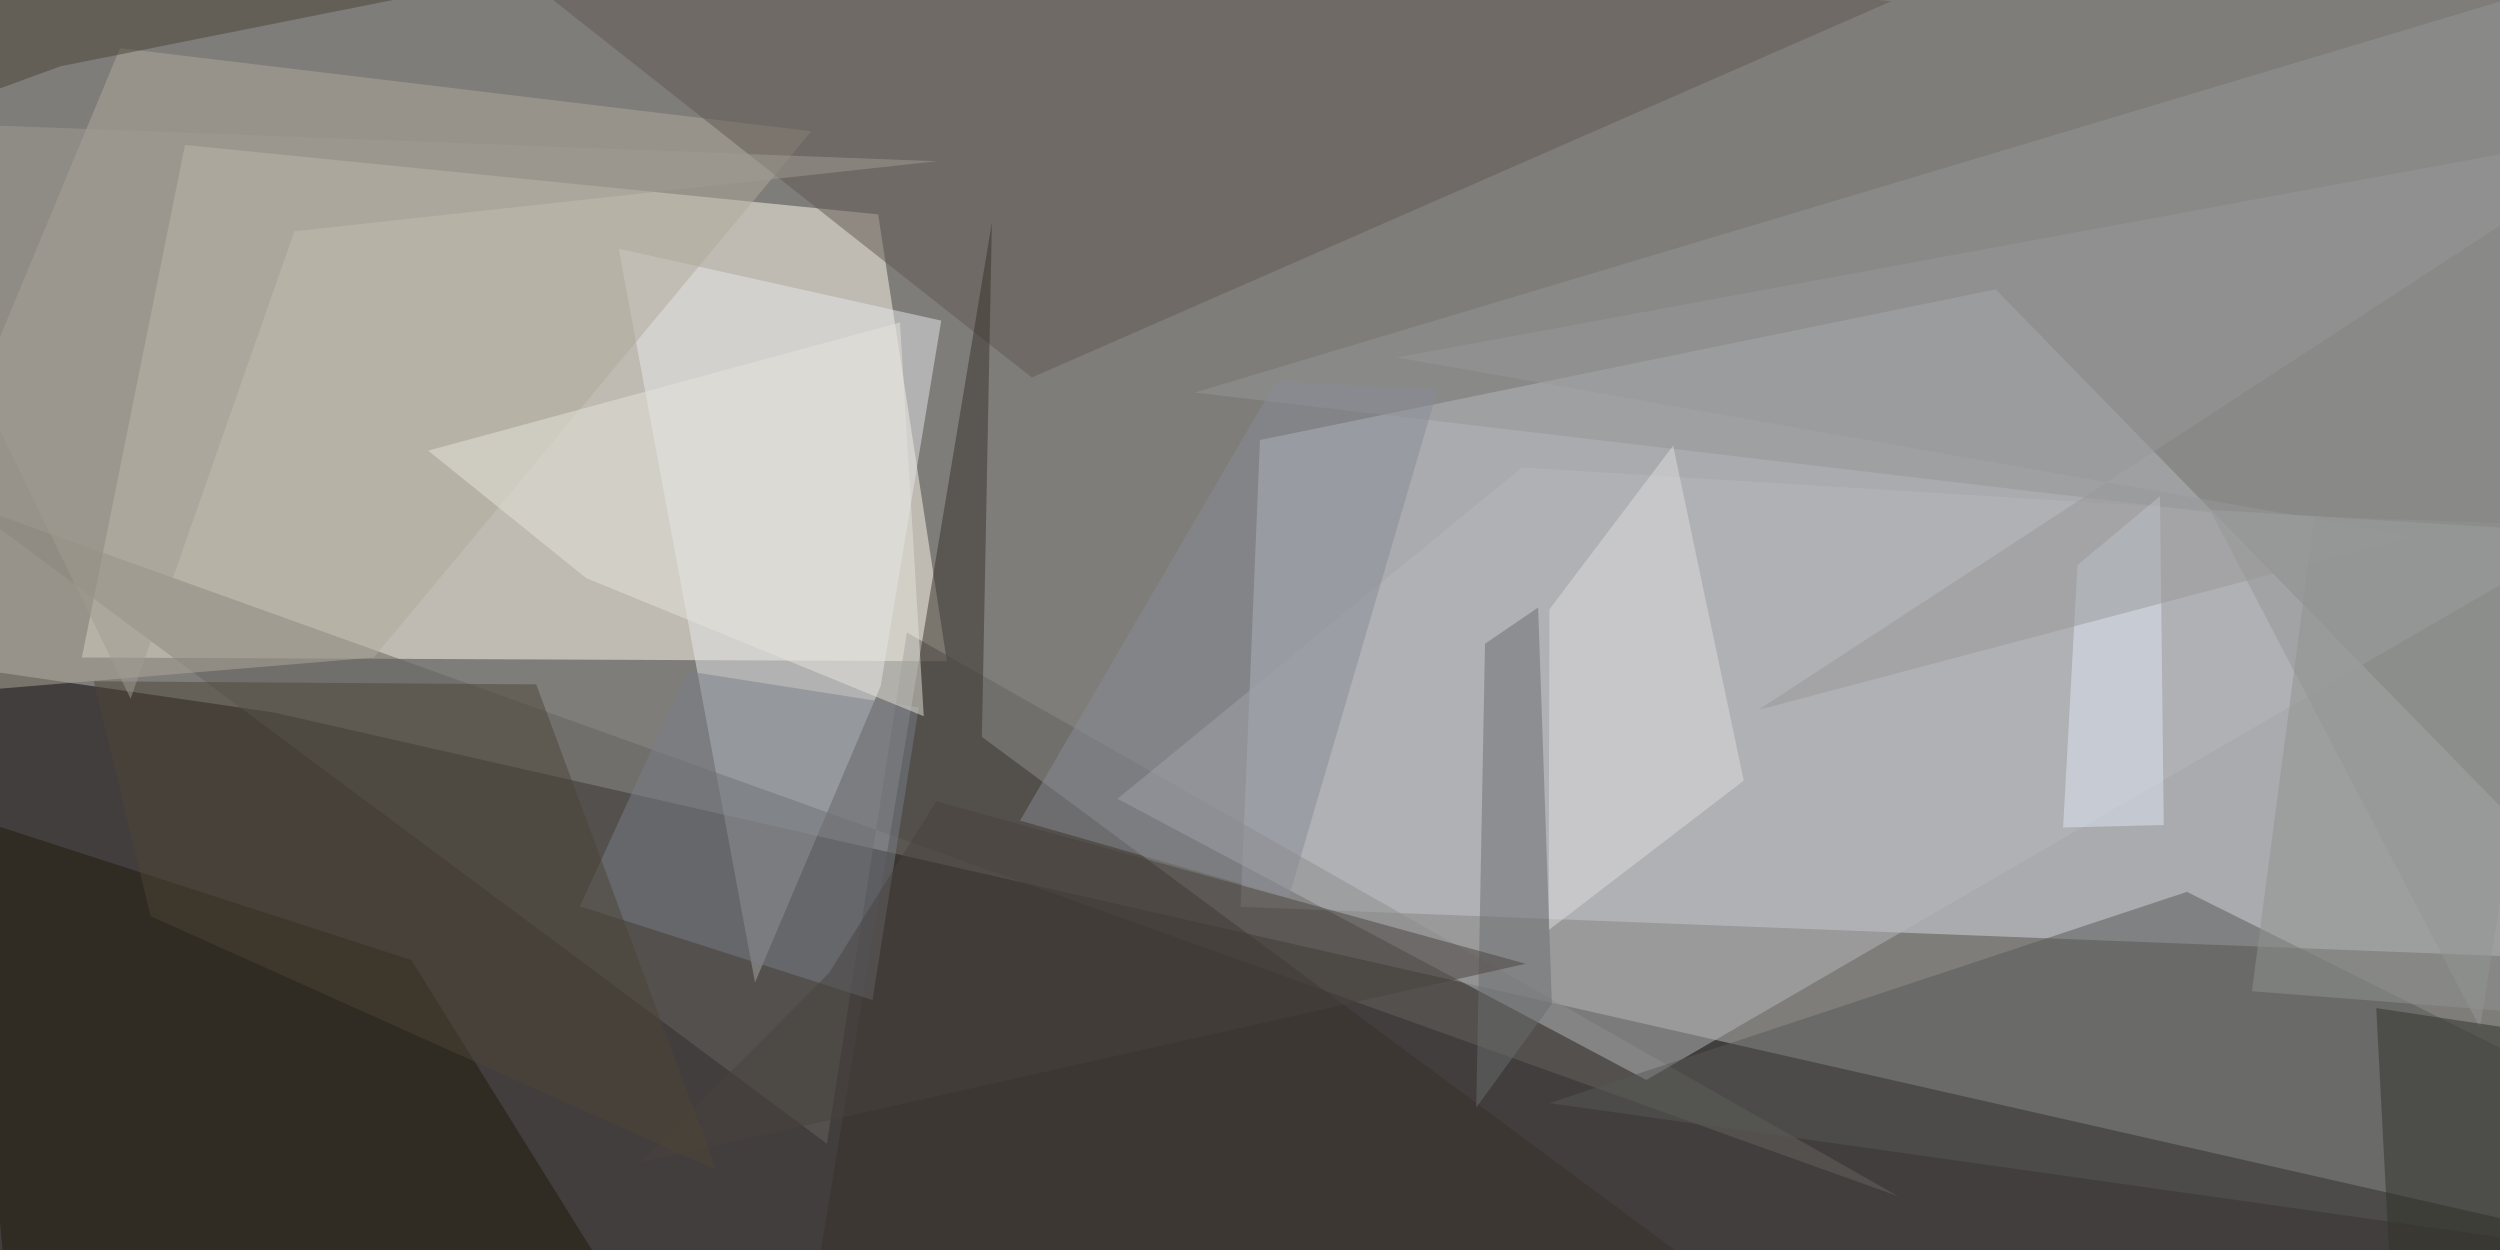
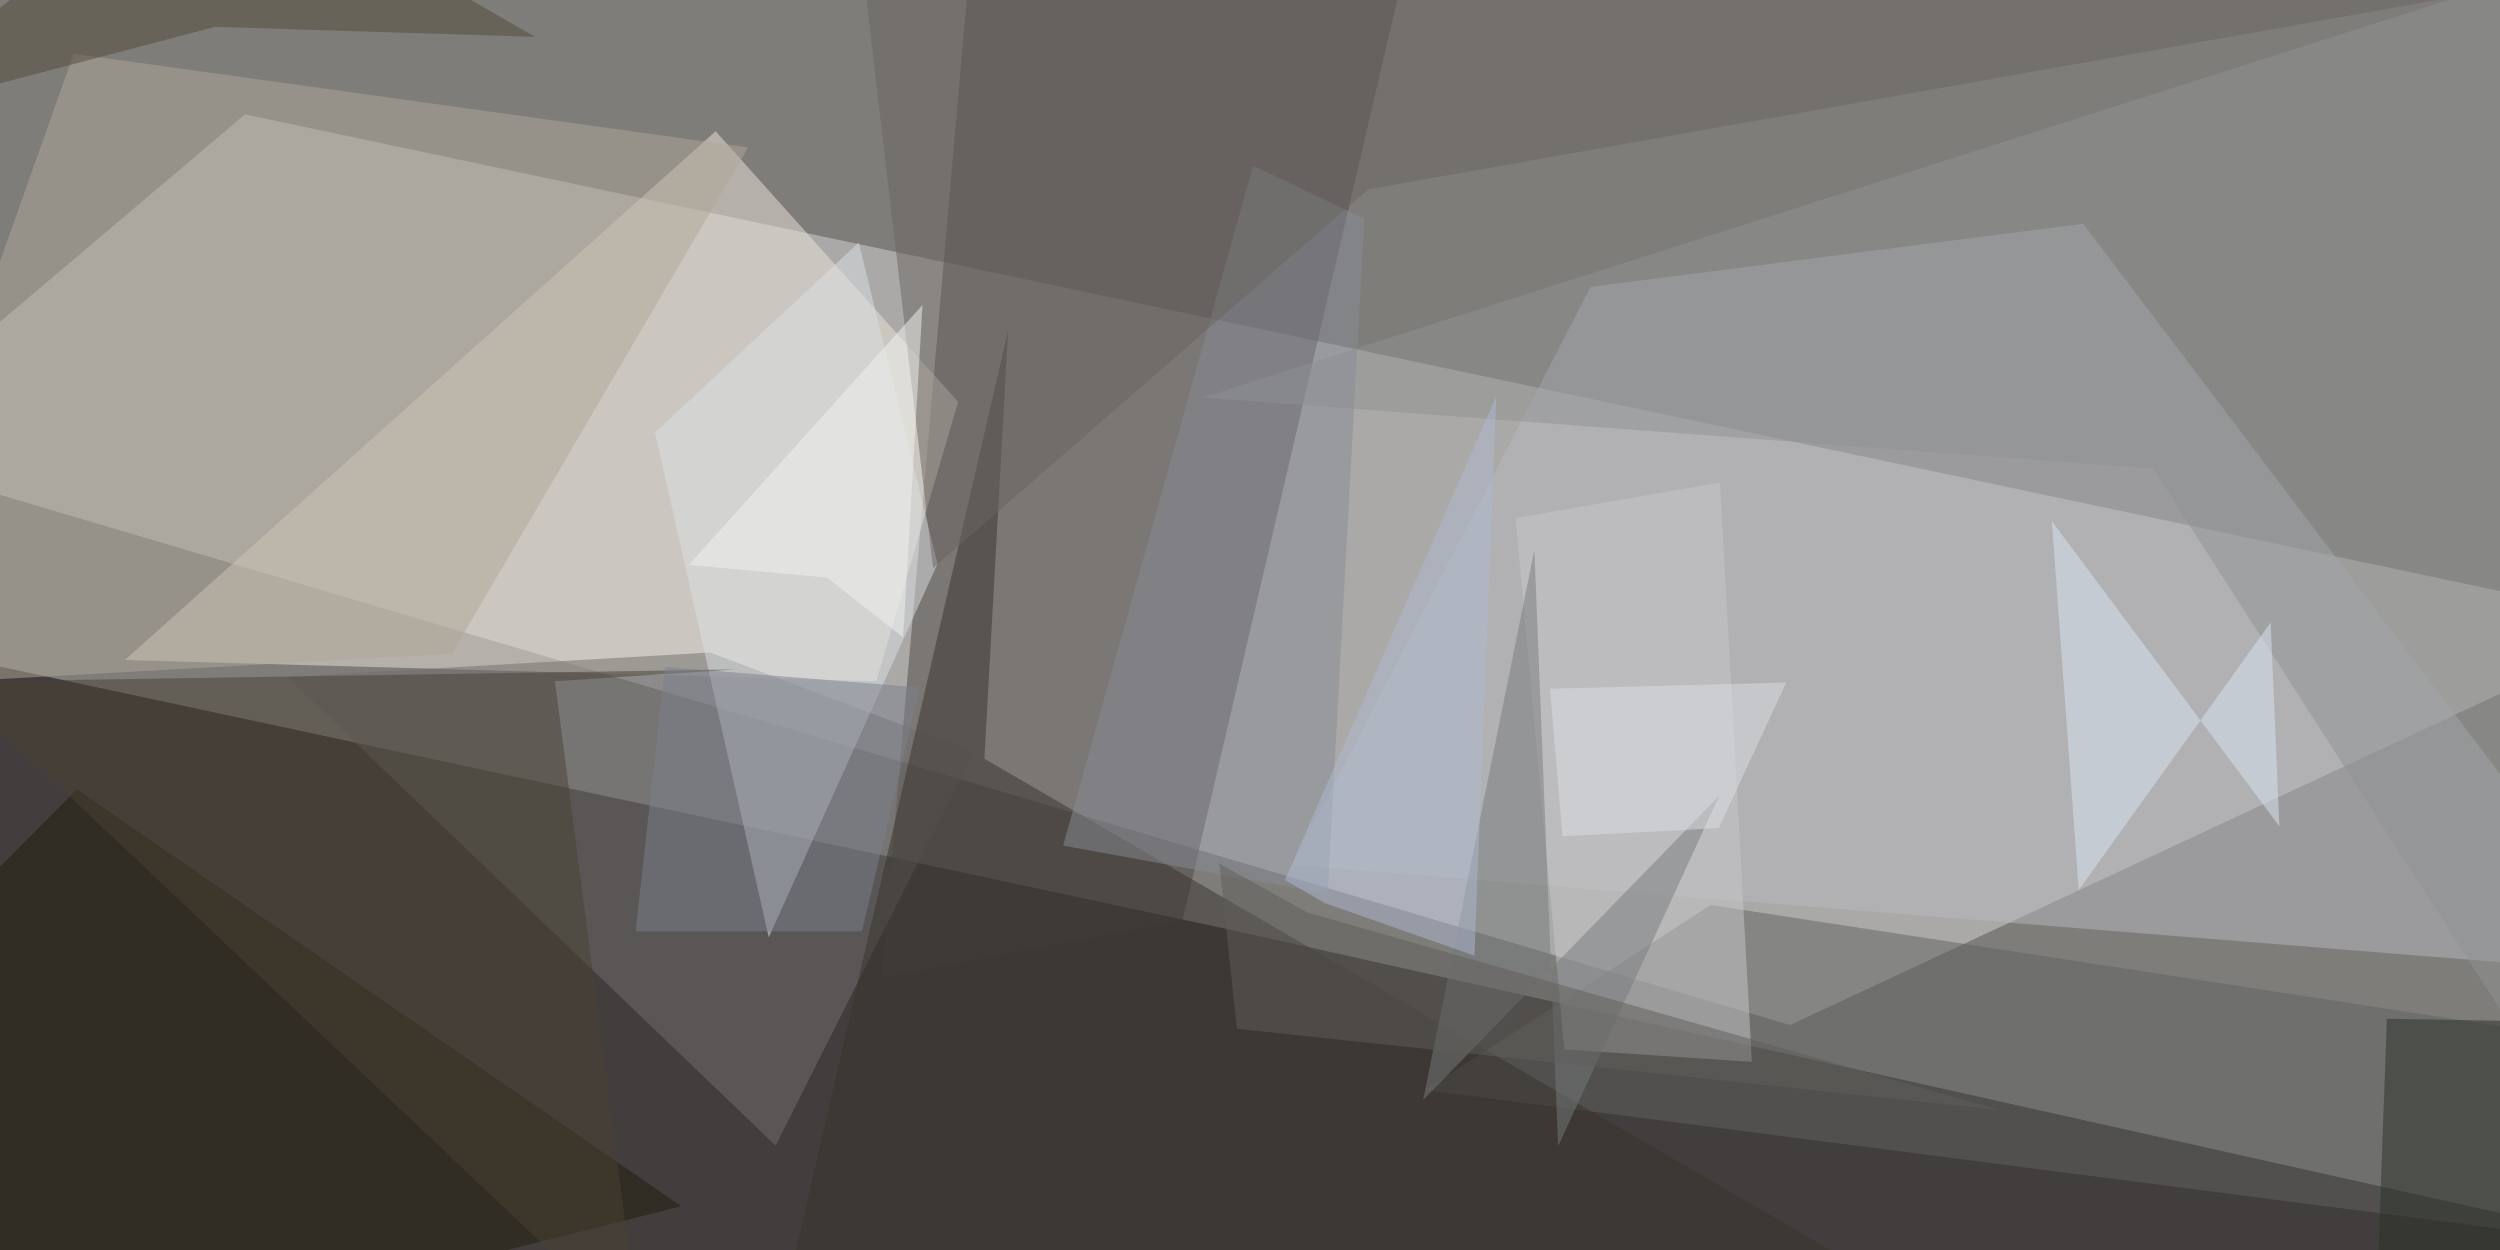
<svg xmlns="http://www.w3.org/2000/svg" viewBox="0 0 400 200">
  <path fill="#7f7d7a" d="M0 0h400v200H0z" />
  <g fill-opacity=".5">
-     <path fill="#070000" d="M4.2 224.2l420-23.8L43.8 114l-68-9.9z" />
-     <path fill="#fffbec" d="M29.6 23.2l-16.5 82 138.4.6-11-71.5z" />
-     <path fill="#d6dbe2" d="M201.6 70.4l117.7-24.1 105 107.6-225.8-8.8z" />
-     <path fill="#e7e8ea" d="M150.6 51.3L99 39.8l21.8 117.4 20.1-47.4z" />
-     <path fill="#64625f" d="M-5.4 80.6L132.3 183l12.8-81.8 158.6 90.2z" />
-     <path fill="#b1aa9b" d="M-24.2 112.2L19.2 7.7 129.8 21l-70 84.2z" />
-     <path fill="#605853" d="M57.8-24.2l102.7 81 4.6 3.6L302.6.2z" />
-     <path fill="#b6b9bd" d="M414.3 85.3l-150.9 87.5-84.6-45 64.7-53z" />
-     <path fill="#1f190b" d="M2.6 224.2l-8.5-93.8 71.7 23.2 44 70.6z" />
-     <path fill="#363129" d="M270.4 201.8l-113.3-83.9 1.6-82.3-31.4 188.6z" />
-     <path fill="#949696" d="M424.2-7l-233 69.8L353.8 82l43 82.4z" />
-     <path fill="#565957" d="M424.2 179.7l-14.7 19.6-161.6-22.8 102-33.8z" />
-     <path fill="#deddde" d="M247.8 148.8l31.2-23.9-11.3-53.6-19.8 26.2z" />
-     <path fill="#dfe9f4" d="M332.4 90.4l13.2-11 .6 52.6-16.1.4z" />
-     <path fill="#6a6c6f" d="M246.1 97.2l-8.5 5.8-1.4 74.2 12.1-16.6z" />
-     <path fill="#797e88" d="M110 107.4l37 5.8-7.4 46.8-46.8-15z" />
-     <path fill="#e7e4dd" d="M68.5 72.1L144 51.6l3.8 63-54-22.1z" />
-     <path fill="#30322b" d="M418.4 196.9l5.8-29-44-6.6 3.3 63z" />
-     <path fill="#888d96" d="M230 62.4l-23.8 81.2-43-12.3 41-70.3z" />
-     <path fill="#484332" d="M184.2-24.2L-12.5-6l-11.7 29L9.7 10.6z" />
-     <path fill="#48433f" d="M132.7 155.6L102.5 186l141.6-31.8-94.3-26z" />
-     <path fill="#4c4537" d="M24.1 146.6l90.5 40.6-28.8-77.7L15 109z" />
-     <path fill="#909491" d="M424.2 84.6l-53.9-2-10 76 64 5z" />
-     <path fill="#a19d92" d="M-24.2 19.2l45.1 92.6L47.1 37l102.7-11.2z" />
-     <path fill="#999898" d="M386.3 85.8l-105 27.8 143-93.4-200.8 37z" />
+     <path fill="#060000" d="M424.2 199.5L198 149l-222.1-47.5L4.3 224.2z" />
+     <path fill="#d6d6d4" d="M39.2 18.3L-24.2 72l310.6 92 137.8-64.3z" />
+     <path fill="#4b4744" d="M229.2-24.2l-40 171.5-48.2 9.1L155.2-6.2z" />
+     <path fill="#ece5d8" d="M140.2 109L20 105.6 114.5 21l38.8 43.3z" />
+     <path fill="#b8bbc0" d="M333.3 35.8l91 120.1-217.5-17.5 47.7-92.5z" />
+     <path fill="#606261" d="M228 174.4l45.7-29.6L411.9 166l-10.3 30.8z" />
+     <path fill="#706f6e" d="M113.6 104.4l42.2 15.9-31.7 63-78.2-75z" />
+     <path fill="#211a0c" d="M12.3 126.3L-24.2 163l8.7 61.3L109 193z" />
+     <path fill="#909292" d="M344.5 75l59.7 93 2-172.6-213.8 68.2z" />
+     <path fill="#39332b" d="M157.5 121.4l3.8-68.5-34.5 149.5 170.7.3z" />
+     <path fill="#dde1e5" d="M150 90.2l-12.6-51.4-32.6 30.4L123 150z" />
+     <path fill="#b0a999" d="M-24.2 110l36-101.4 107.9 15-47.4 81z" />
+     <path fill="#c9c9cc" d="M280.3 169.9l-30-2-7.8-85 32.7-5.7z" />
+     <path fill="#484133" d="M88.8 109l13.6 104.8L-8.2 109.1l126-2z" />
+     <path fill="#888c96" d="M200.5 26.5l-30.4 108.8 42.3 7.7 5.9-108z" />
+     <path fill="#dbe6f2" d="M364.7 132.2l-1.4-32.6-30.7 42.8-4.3-59z" />
+     <path fill="#2d3029" d="M381.9 163l-2.2 61.2 39-6.7-2.6-53.9z" />
+     <path fill="#6a6460" d="M218.9 30.3l192-34-275.1-20.5 13.5 115.1z" />
+     <path fill="#777a7d" d="M227.7 176l17.8-88 3.8 95.4 25.8-56.1z" />
+     <path fill="#7c818c" d="M106.4 106.7l40.8 3.3-9.3 39h-36.2z" />
+     <path fill="#514a39" d="M33.3-24.2l-57.5 43.9L34.4 4.3l51.2 1.6z" />
+     <path fill="#f2f5f3" d="M144.5 102l-12.2-9.6-22.1-2 37.4-41.6z" />
+     <path fill="#afbbd1" d="M235.9 152.9l3.5-89.5-33.8 77.4 6.4 3.7z" />
+     <path fill="#dcdee4" d="M285.8 109.2l-37.8 1 2 23.6 25-1.3z" />
+     <path fill="#615e5b" d="M319.9 177.6l-122-13-2.8-26.4 14.1 7.8z" />
  </g>
</svg>
